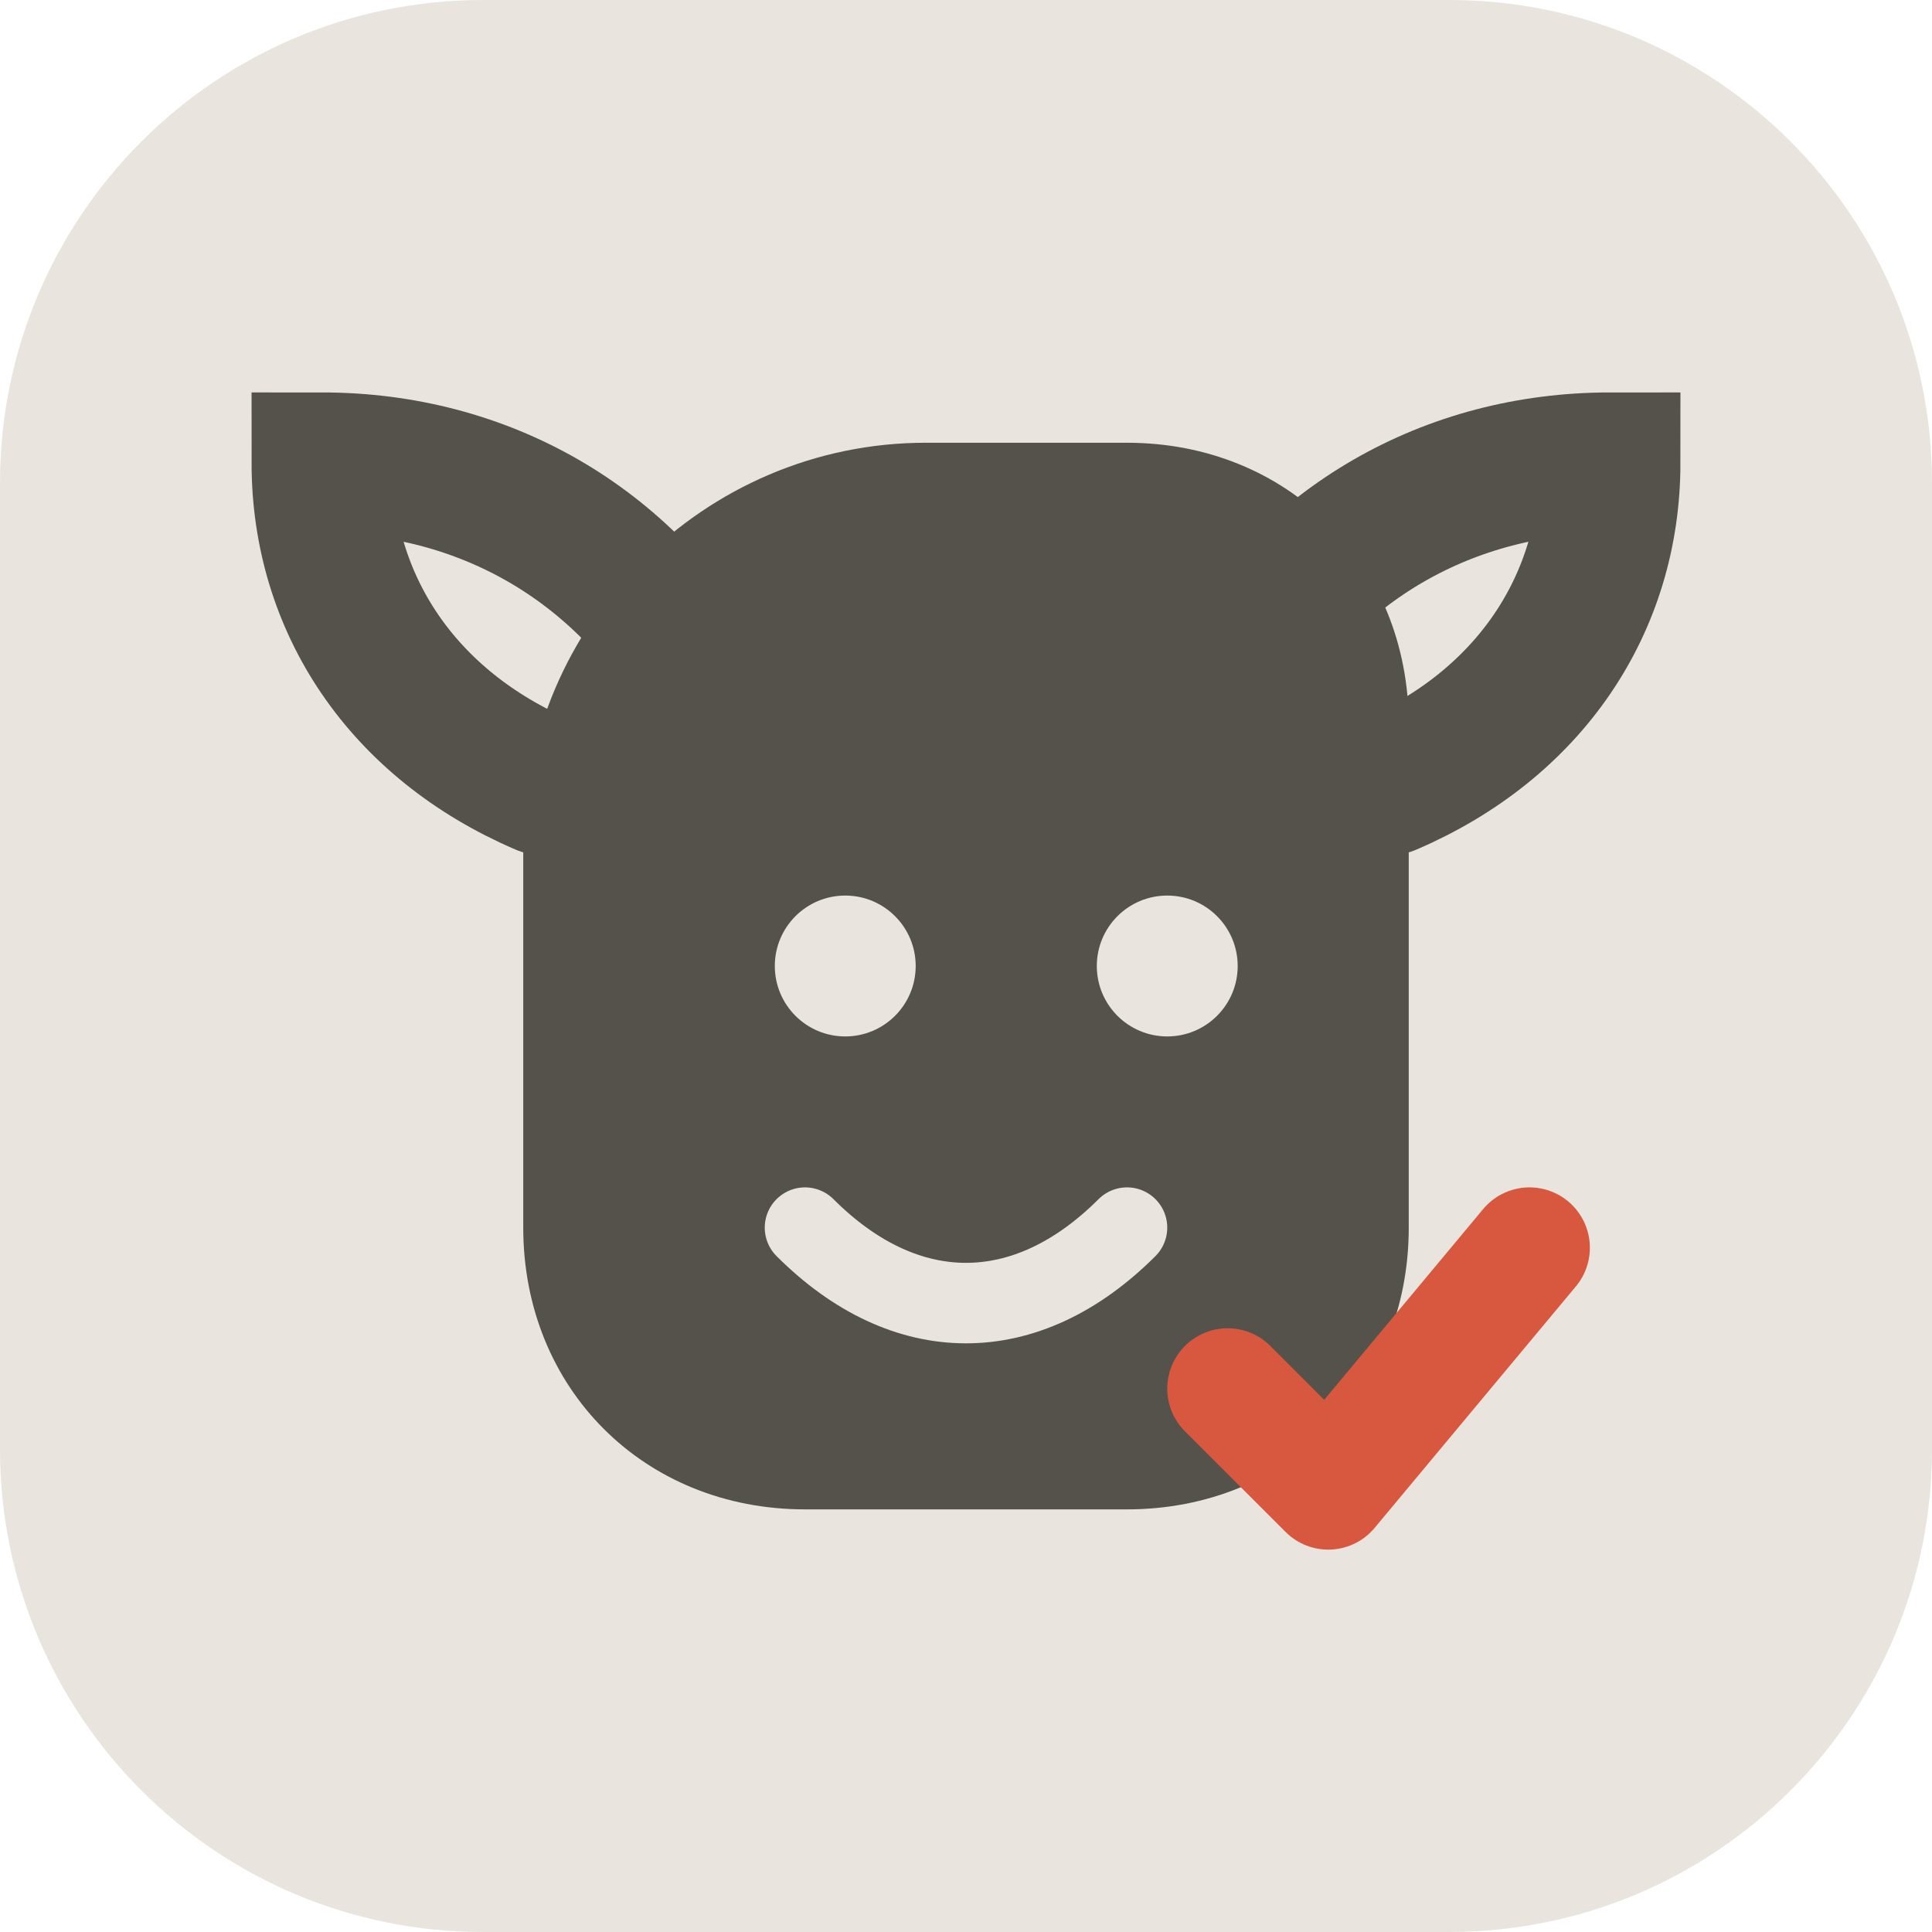
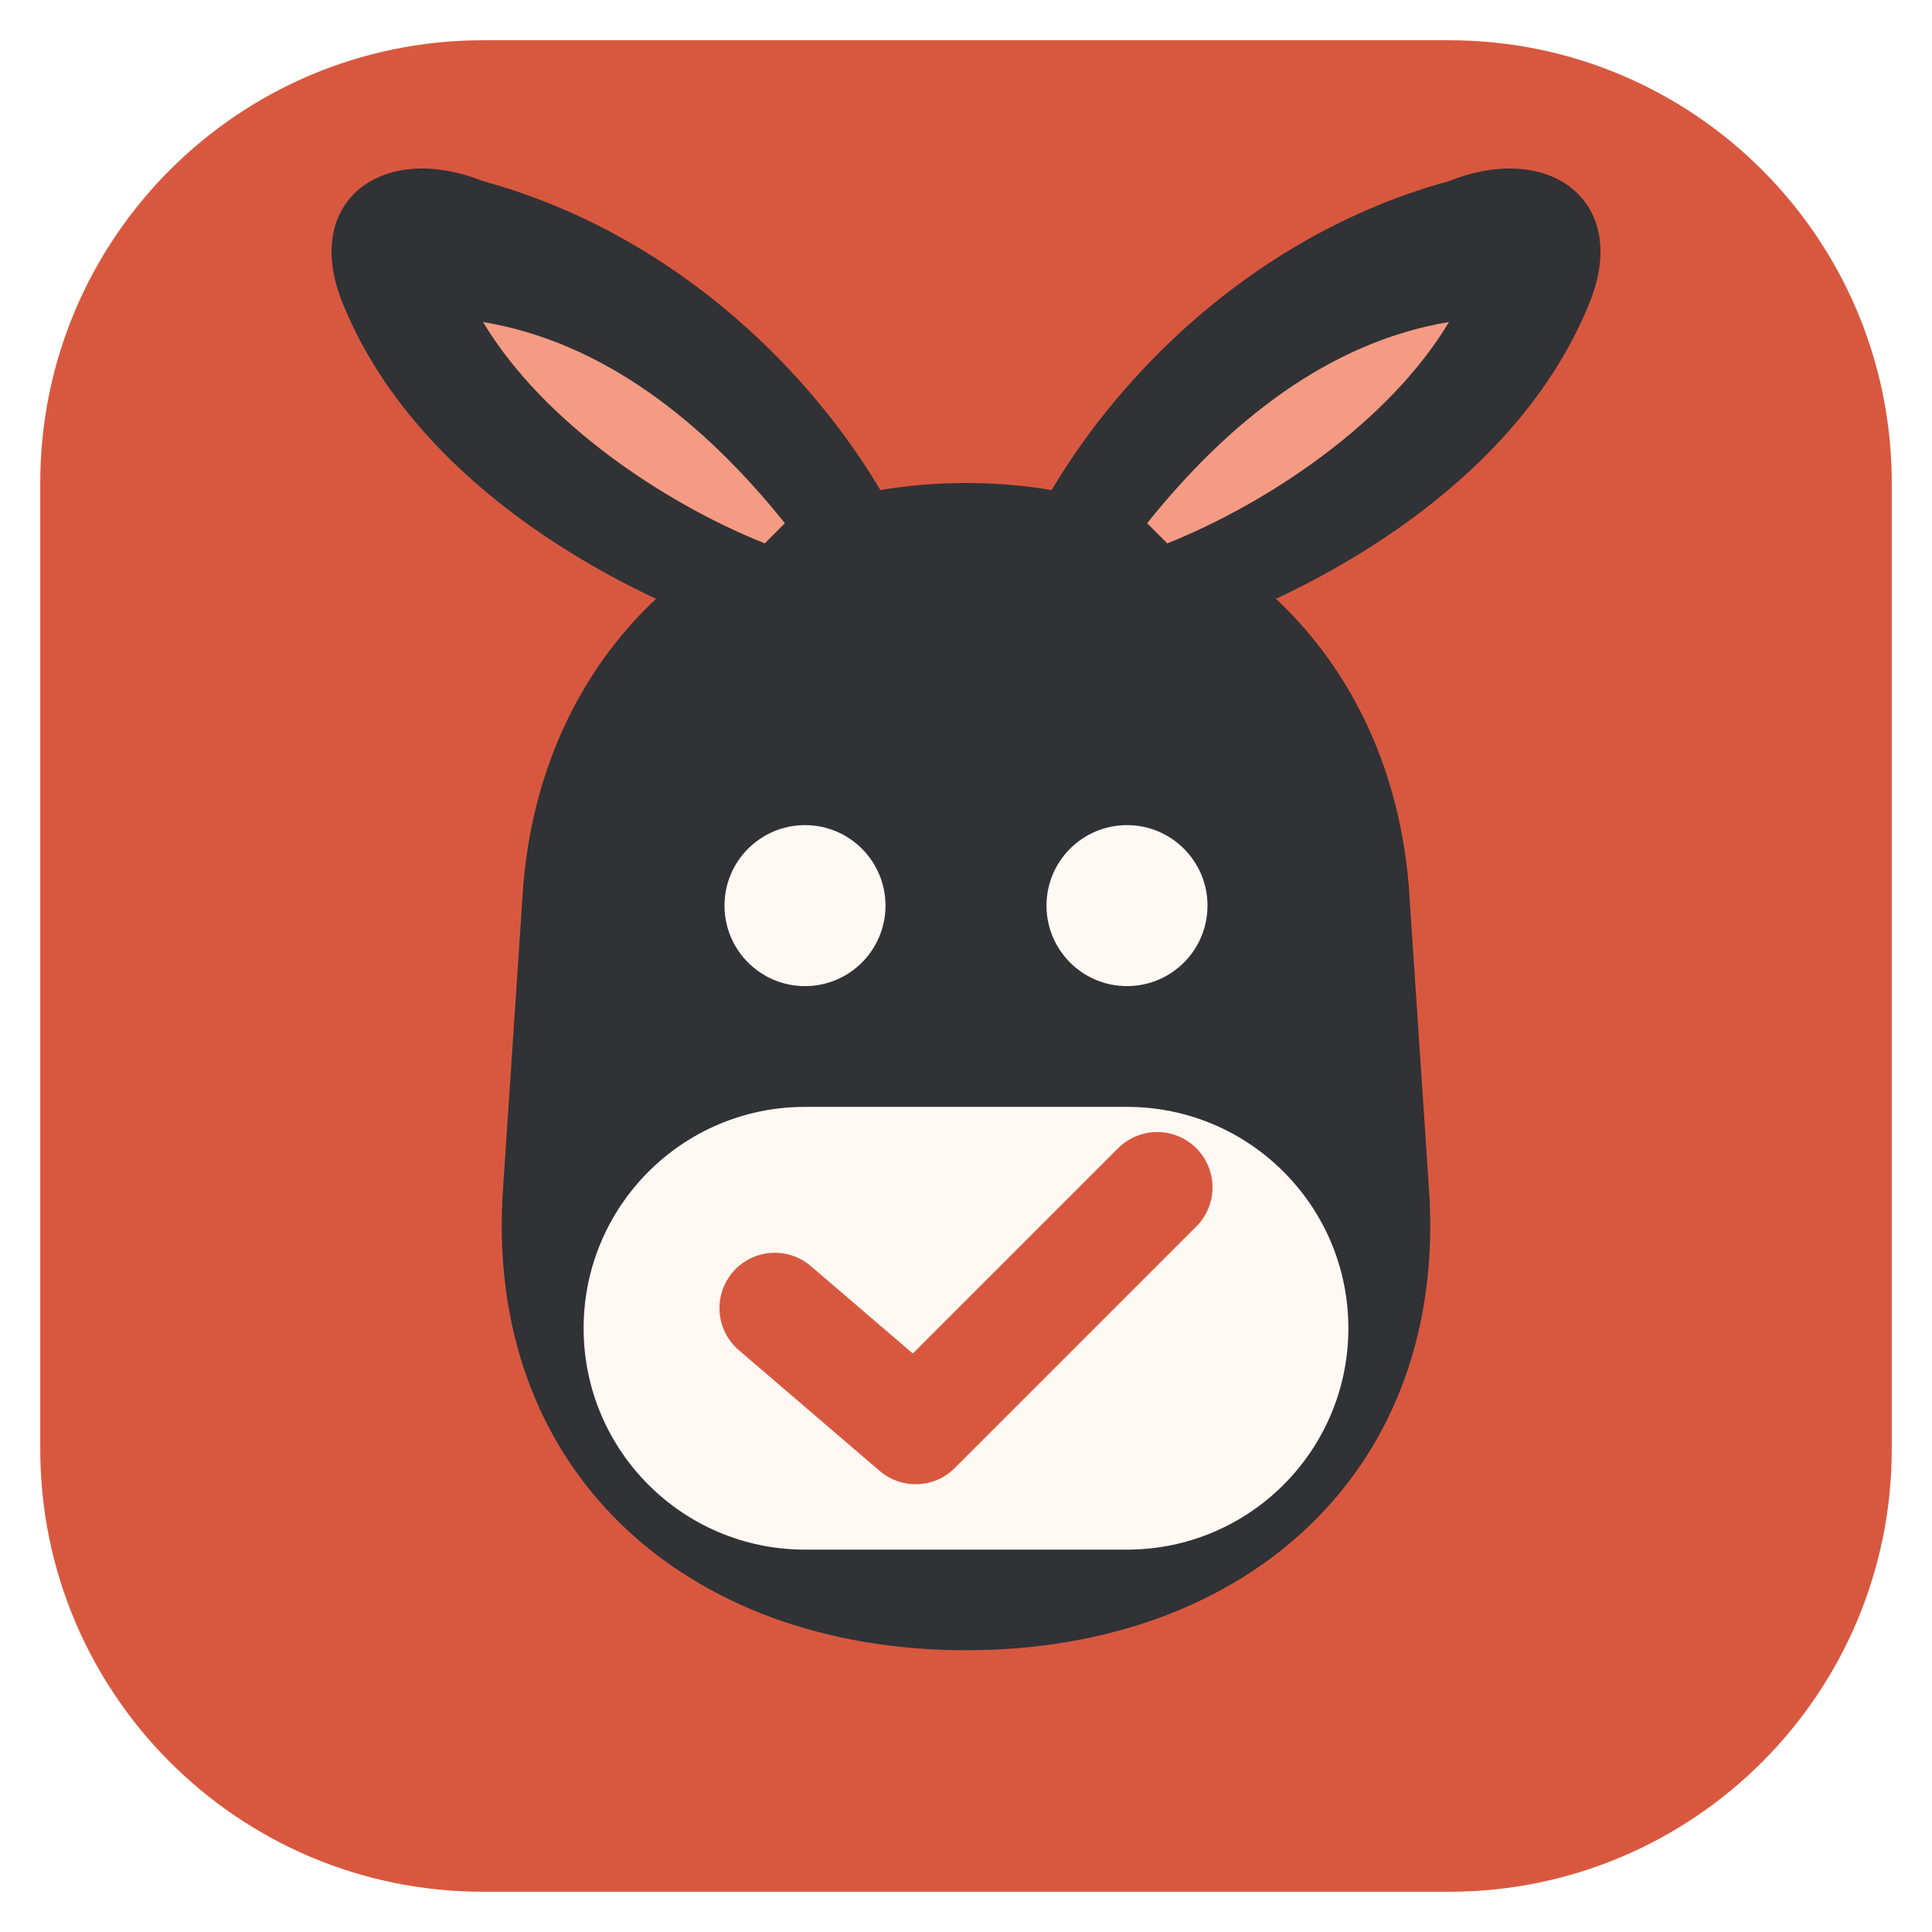
- <svg xmlns="http://www.w3.org/2000/svg" viewBox="0 0 96 96">
-   <rect width="96" height="96" rx="24" fill="#e9e5de" />
-   <path d="M26 42c0-11 9-20 20-20h10c8 0 14 6 14 14v25c0 8-6 14-14 14H40c-8 0-14-6-14-14V42Z" fill="#55514b" />
-   <path d="M27 39c-7-3-11-9-11-16 8 0 15 4 19 11M69 39c7-3 11-9 11-16-8 0-15 4-19 11" fill="none" stroke="#55514b" stroke-linecap="round" stroke-width="7" />
-   <circle cx="42" cy="48" r="3.5" fill="#e9e5de" />
-   <circle cx="58" cy="48" r="3.5" fill="#e9e5de" />
-   <path d="M40 61c5 5 11 5 16 0" fill="none" stroke="#e9e5de" stroke-linecap="round" stroke-width="4" />
-   <path d="m61 69 5 5 10-12" fill="none" stroke="#d8583f" stroke-linecap="round" stroke-linejoin="round" stroke-width="6" />
+ <svg xmlns="http://www.w3.org/2000/svg" viewBox="0 0 96 96" role="img" aria-labelledby="title description">
+   <rect id="brand-background" x="2" y="2" width="92" height="92" rx="22" fill="#D8583F" />
+   <g id="donkey" fill="#303236">
+     <path id="left-ear" d="M42 33c-9-2-21-8-25-18-2-5 2-8 7-6 11 3 19 12 22 20Z" />
+     <path id="right-ear" d="M54 33c9-2 21-8 25-18 2-5-2-8-7-6-11 3-19 12-22 20Z" />
+     <path id="head" d="M48 24c12 0 21 8 22 20l1 15c1 14-9 23-23 23s-24-9-23-23l1-15c1-12 10-20 22-20Z" />
+   </g>
+   <g id="inner-ears" fill="#F59B84">
+     <path d="M38 27c-5-2-11-6-14-11 6 1 11 5 15 10Z" />
+     <path d="M58 27c5-2 11-6 14-11-6 1-11 5-15 10Z" />
+   </g>
+   <g id="face" fill="#FFF8F3">
+     <circle cx="40" cy="45" r="4" />
+     <circle cx="56" cy="45" r="4" />
+     <rect x="29" y="55" width="38" height="22" rx="11" />
+   </g>
+   <path id="checkmark" d="m38.5 65 7 6 12-12" fill="none" stroke="#D8583F" stroke-linecap="round" stroke-linejoin="round" stroke-width="5.5" />
</svg>
